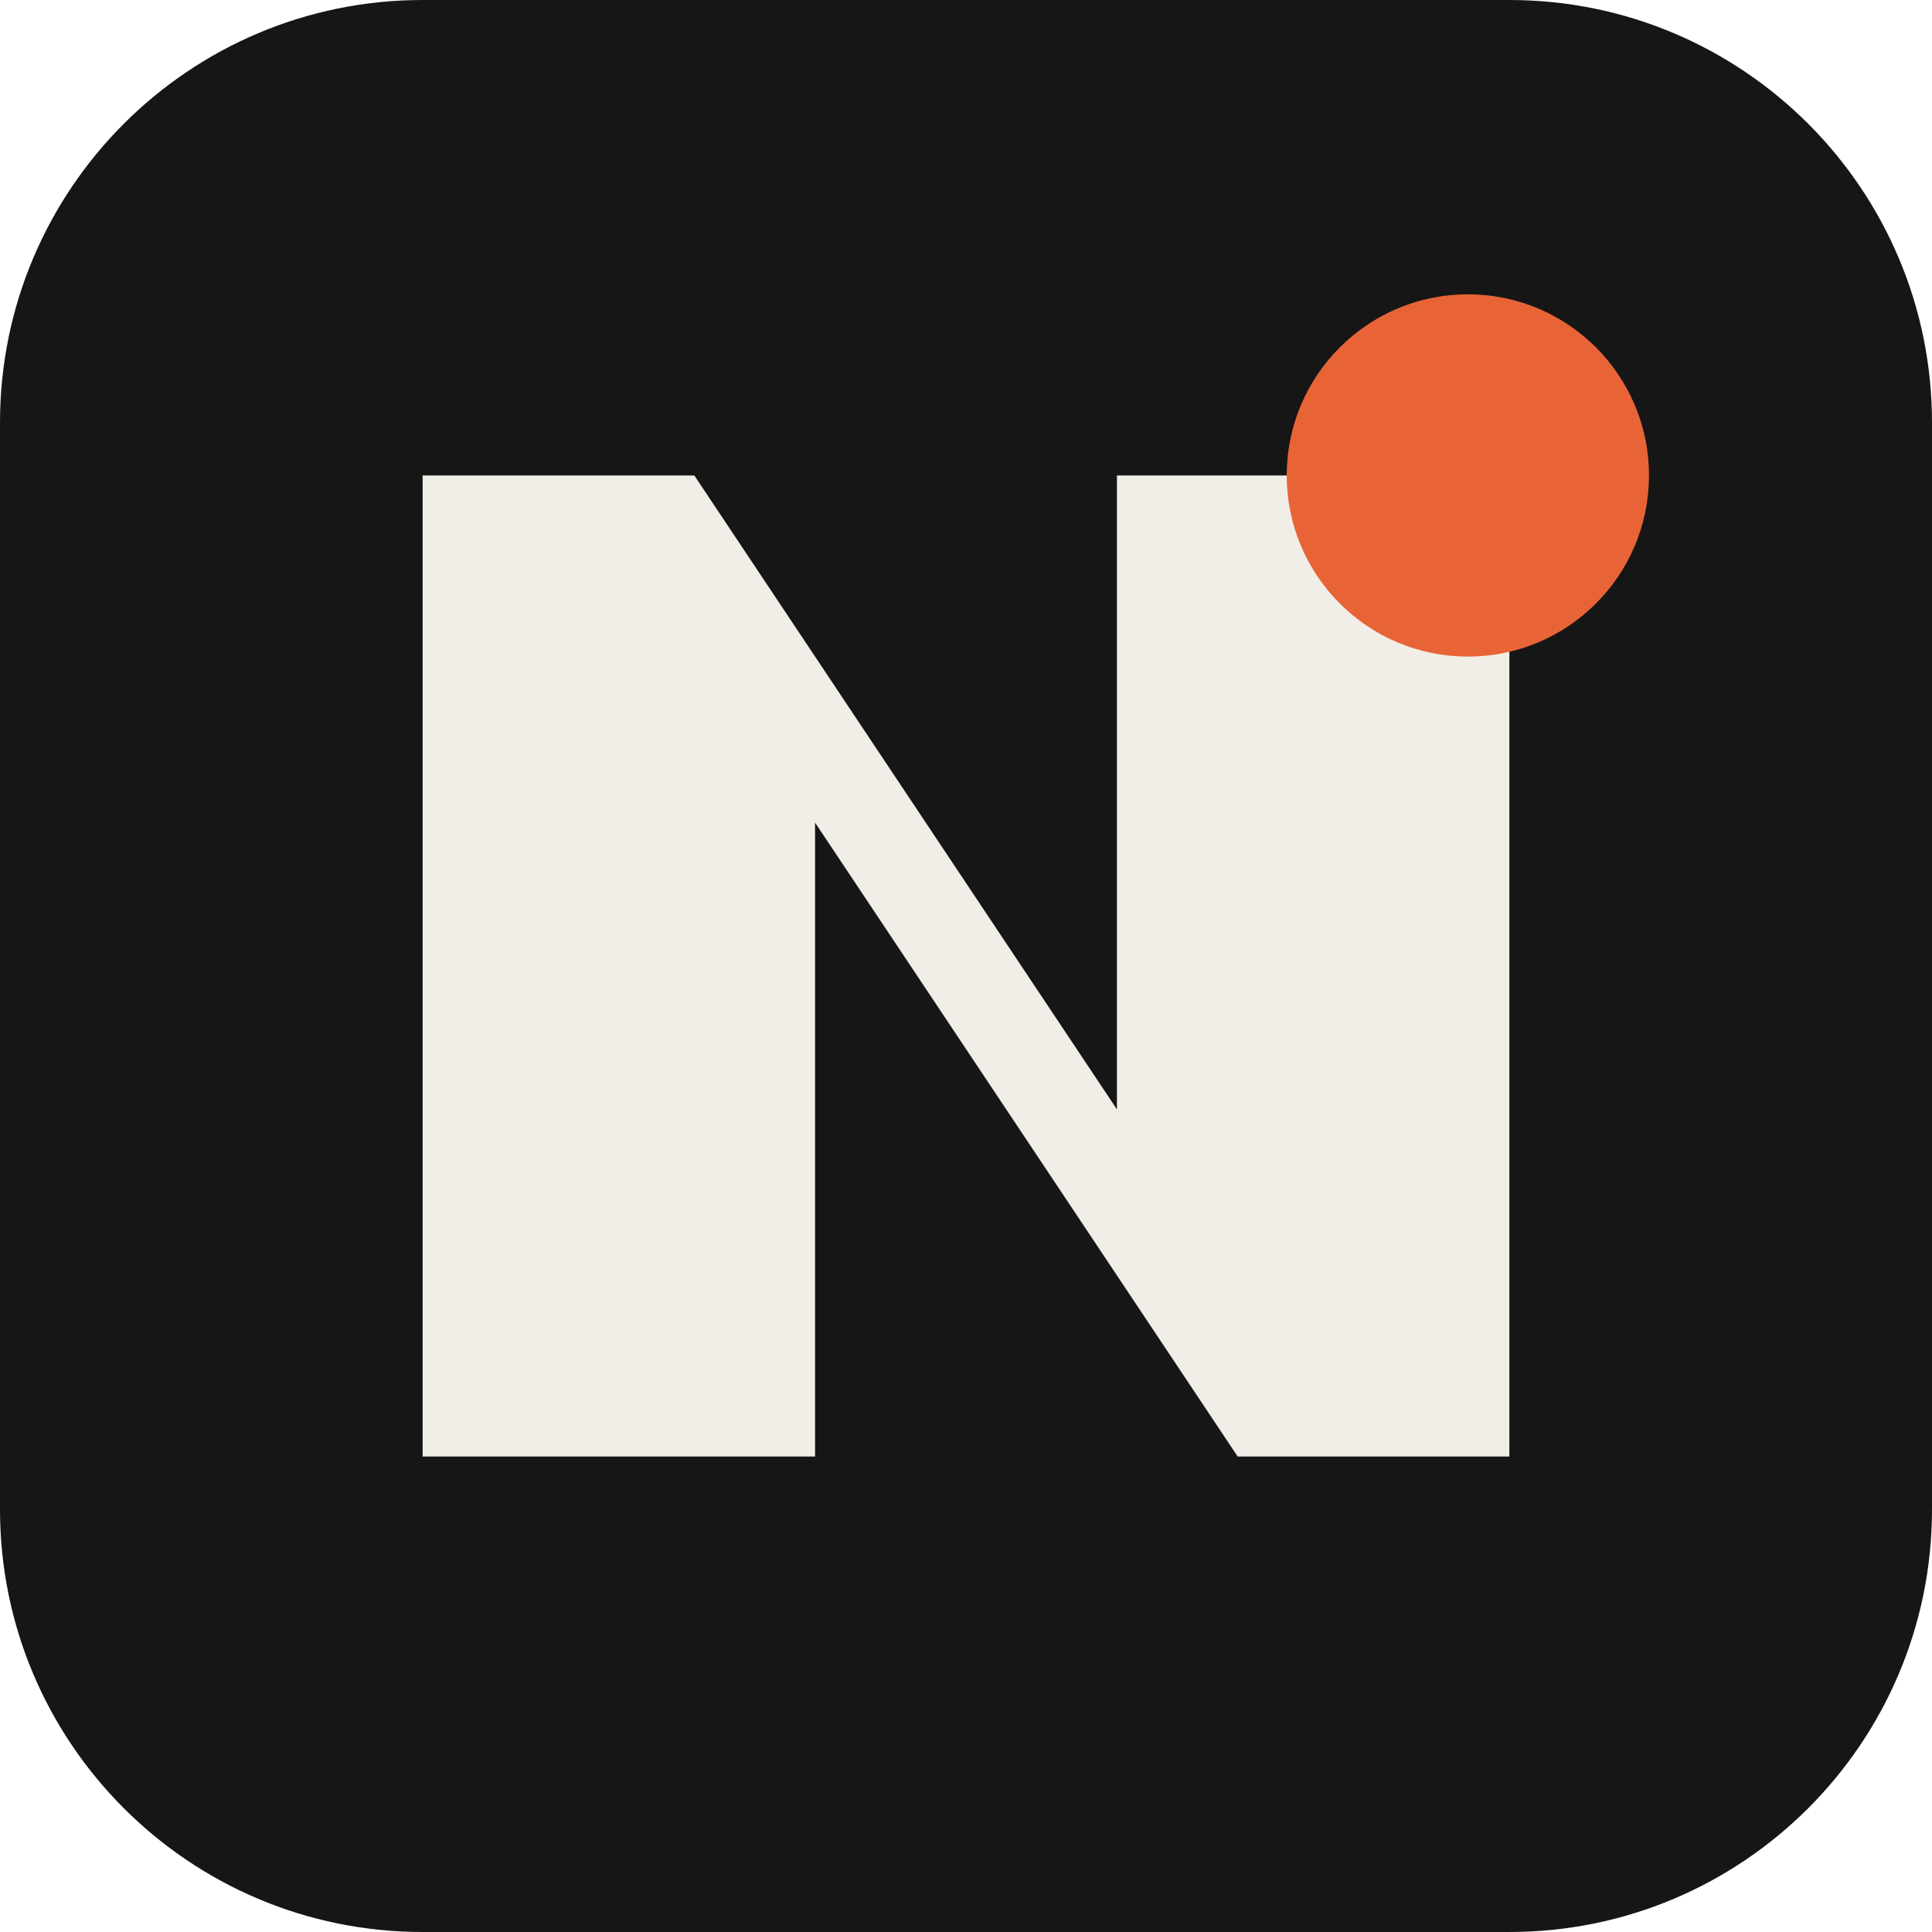
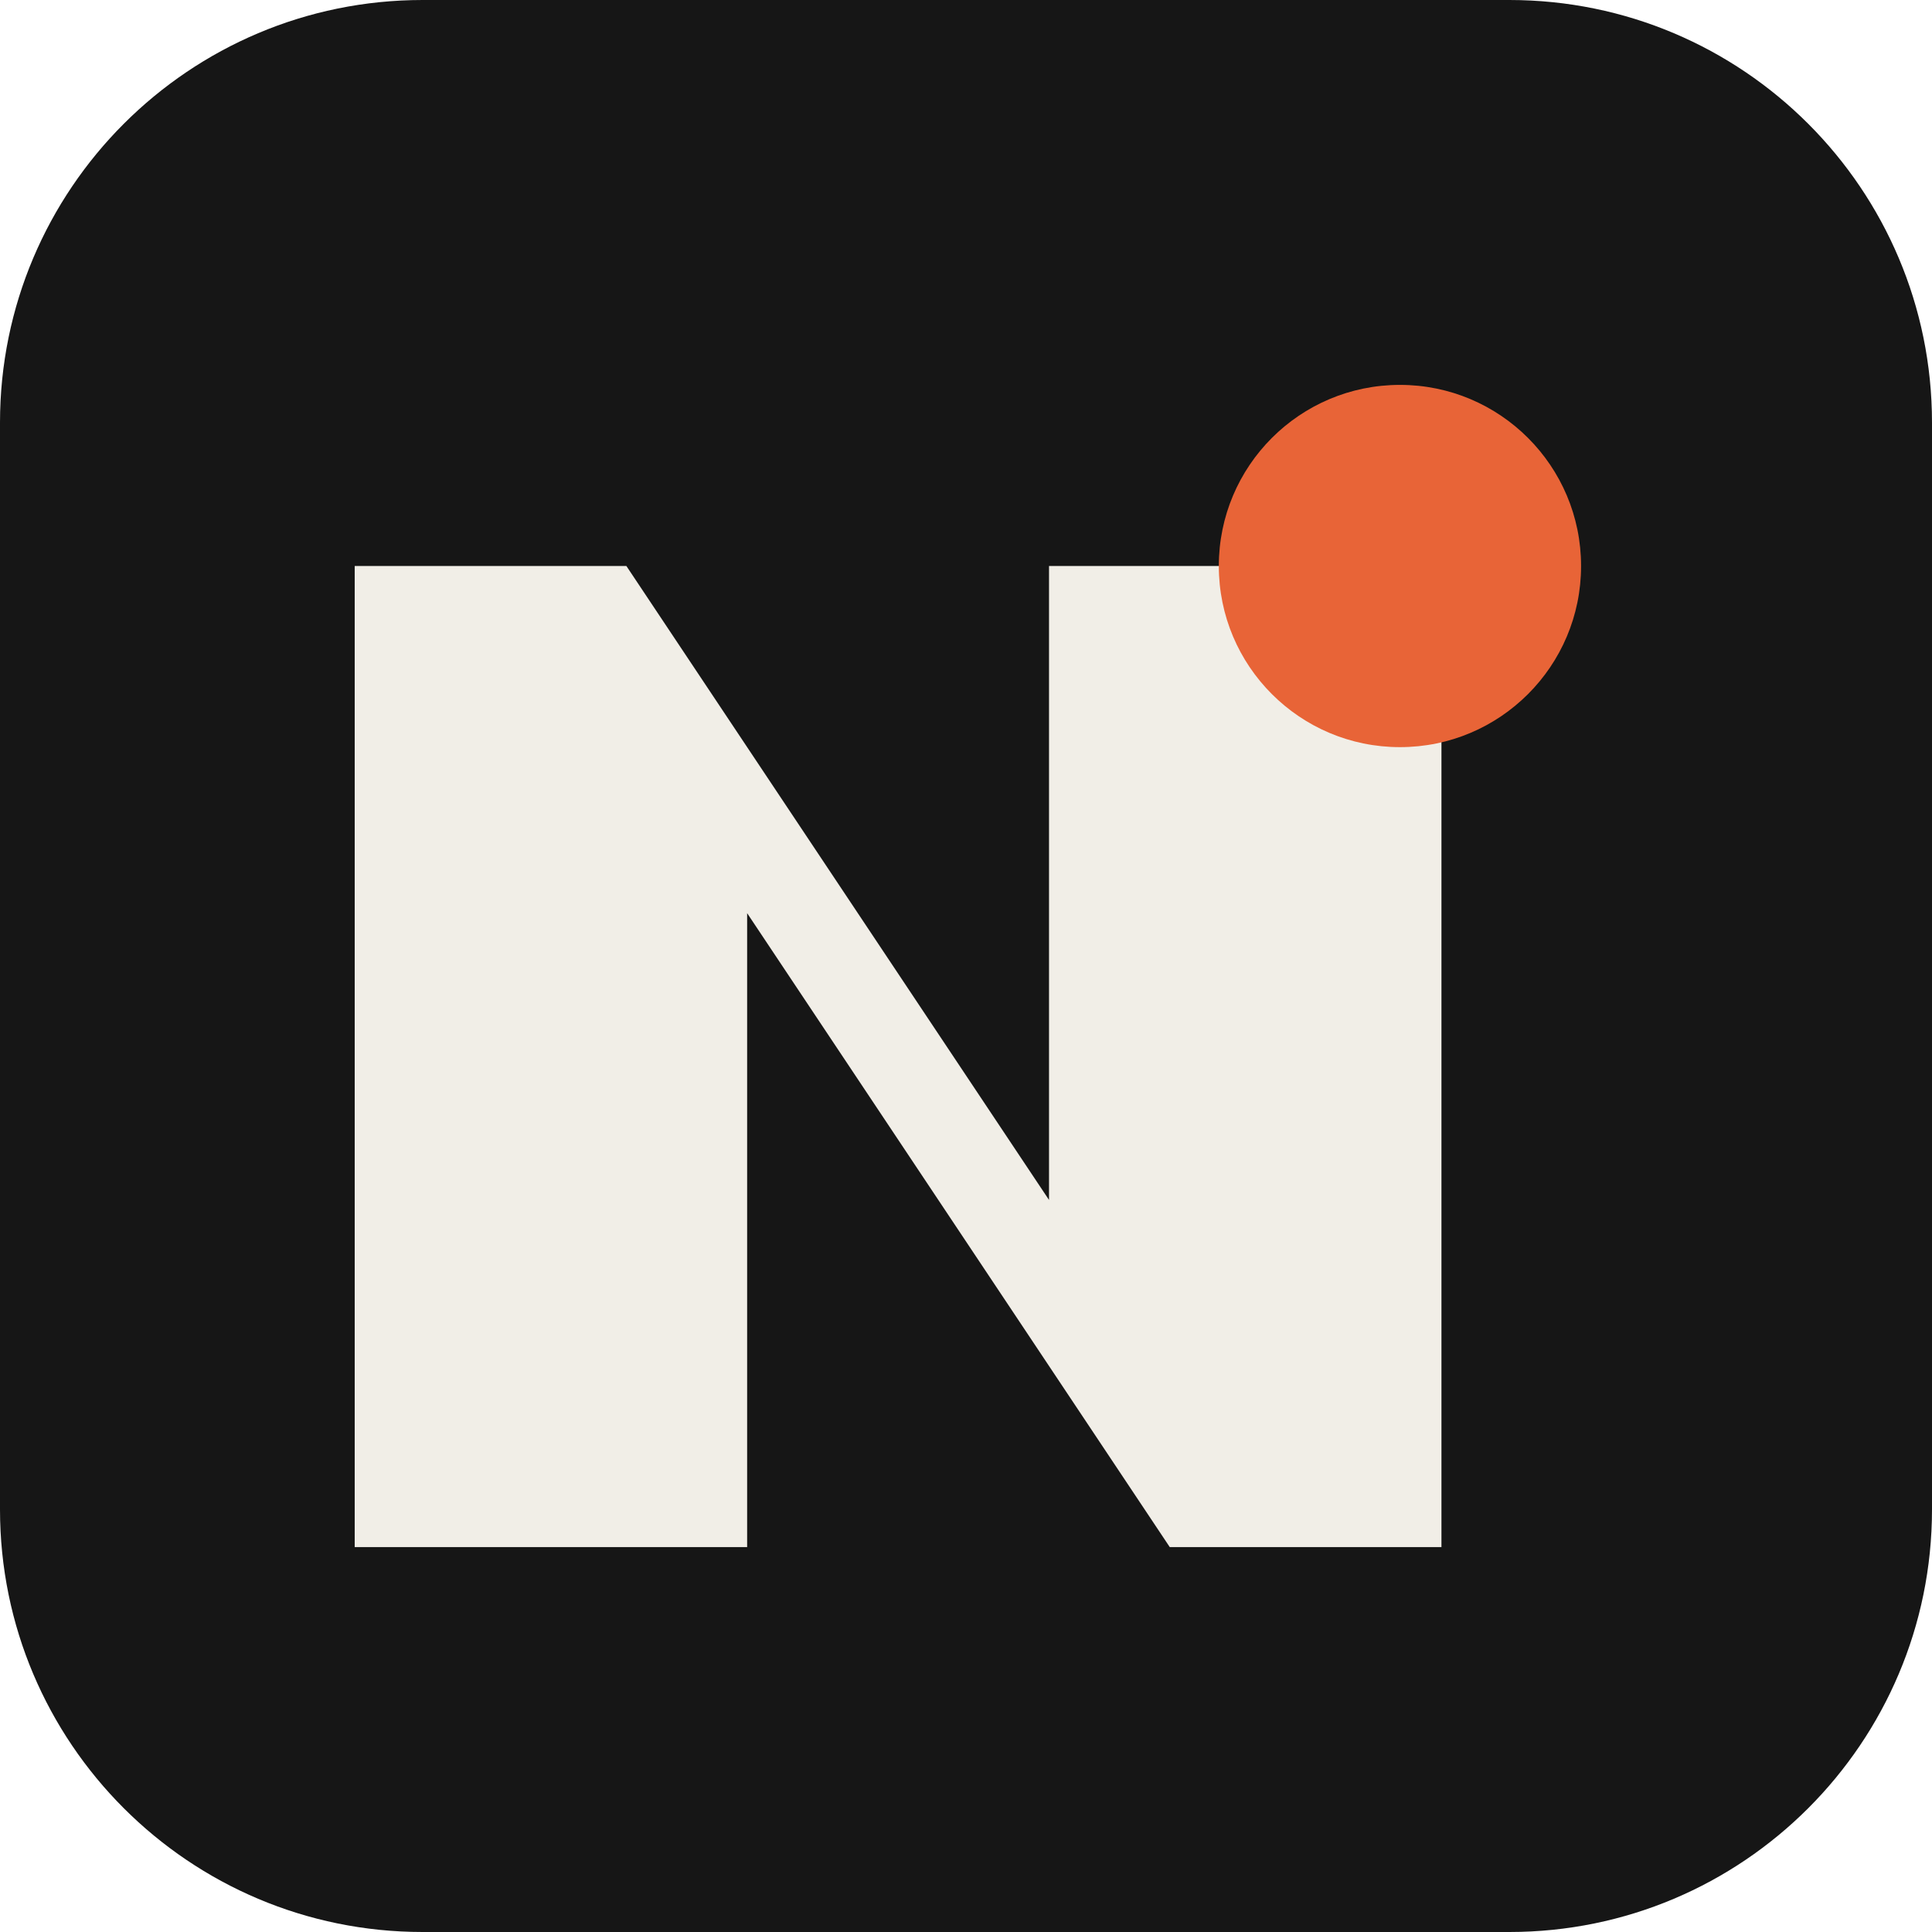
<svg xmlns="http://www.w3.org/2000/svg" width="192" height="192" viewBox="0 0 512 512">
  <rect width="512" height="512" rx="112" fill="#161616" />
-   <path d="M112 126h72l112 168V126h104v260h-72L216 218v168H112z" fill="#f1eee7" />
-   <circle cx="389" cy="126" r="48" fill="#e86437" />
+   <g transform="translate(-18 24)">
+     <path d="M112 126h72l112 168V126h104v260h-72L216 218v168H112z" fill="#f1eee7" />
+     <circle cx="389" cy="126" r="48" fill="#e86437" />
+   </g>
</svg>
